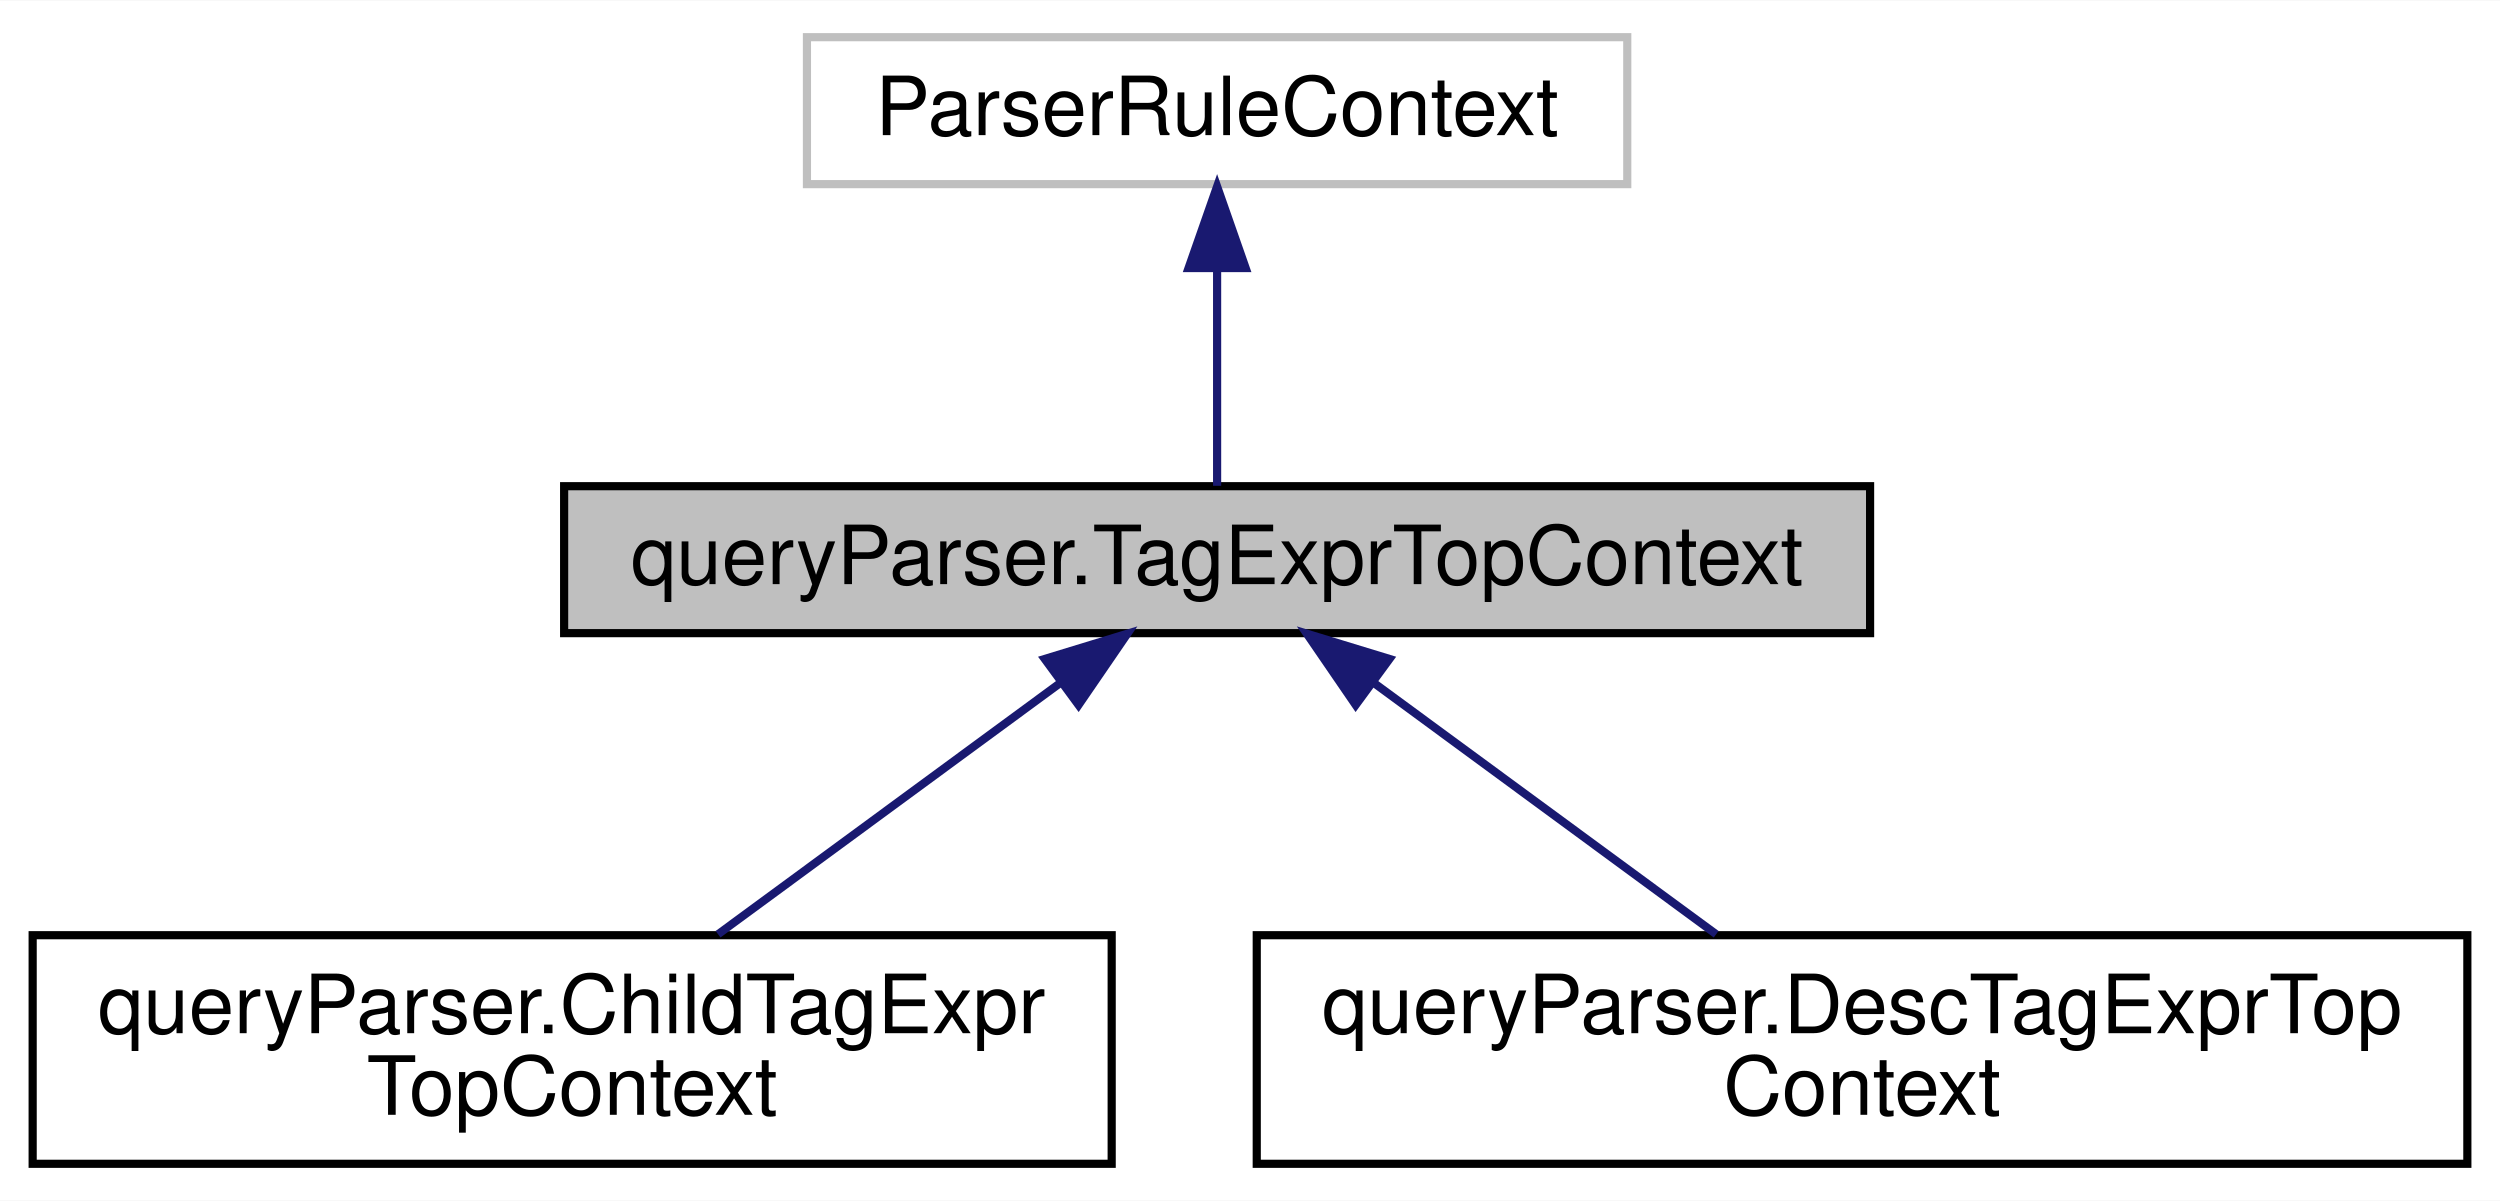
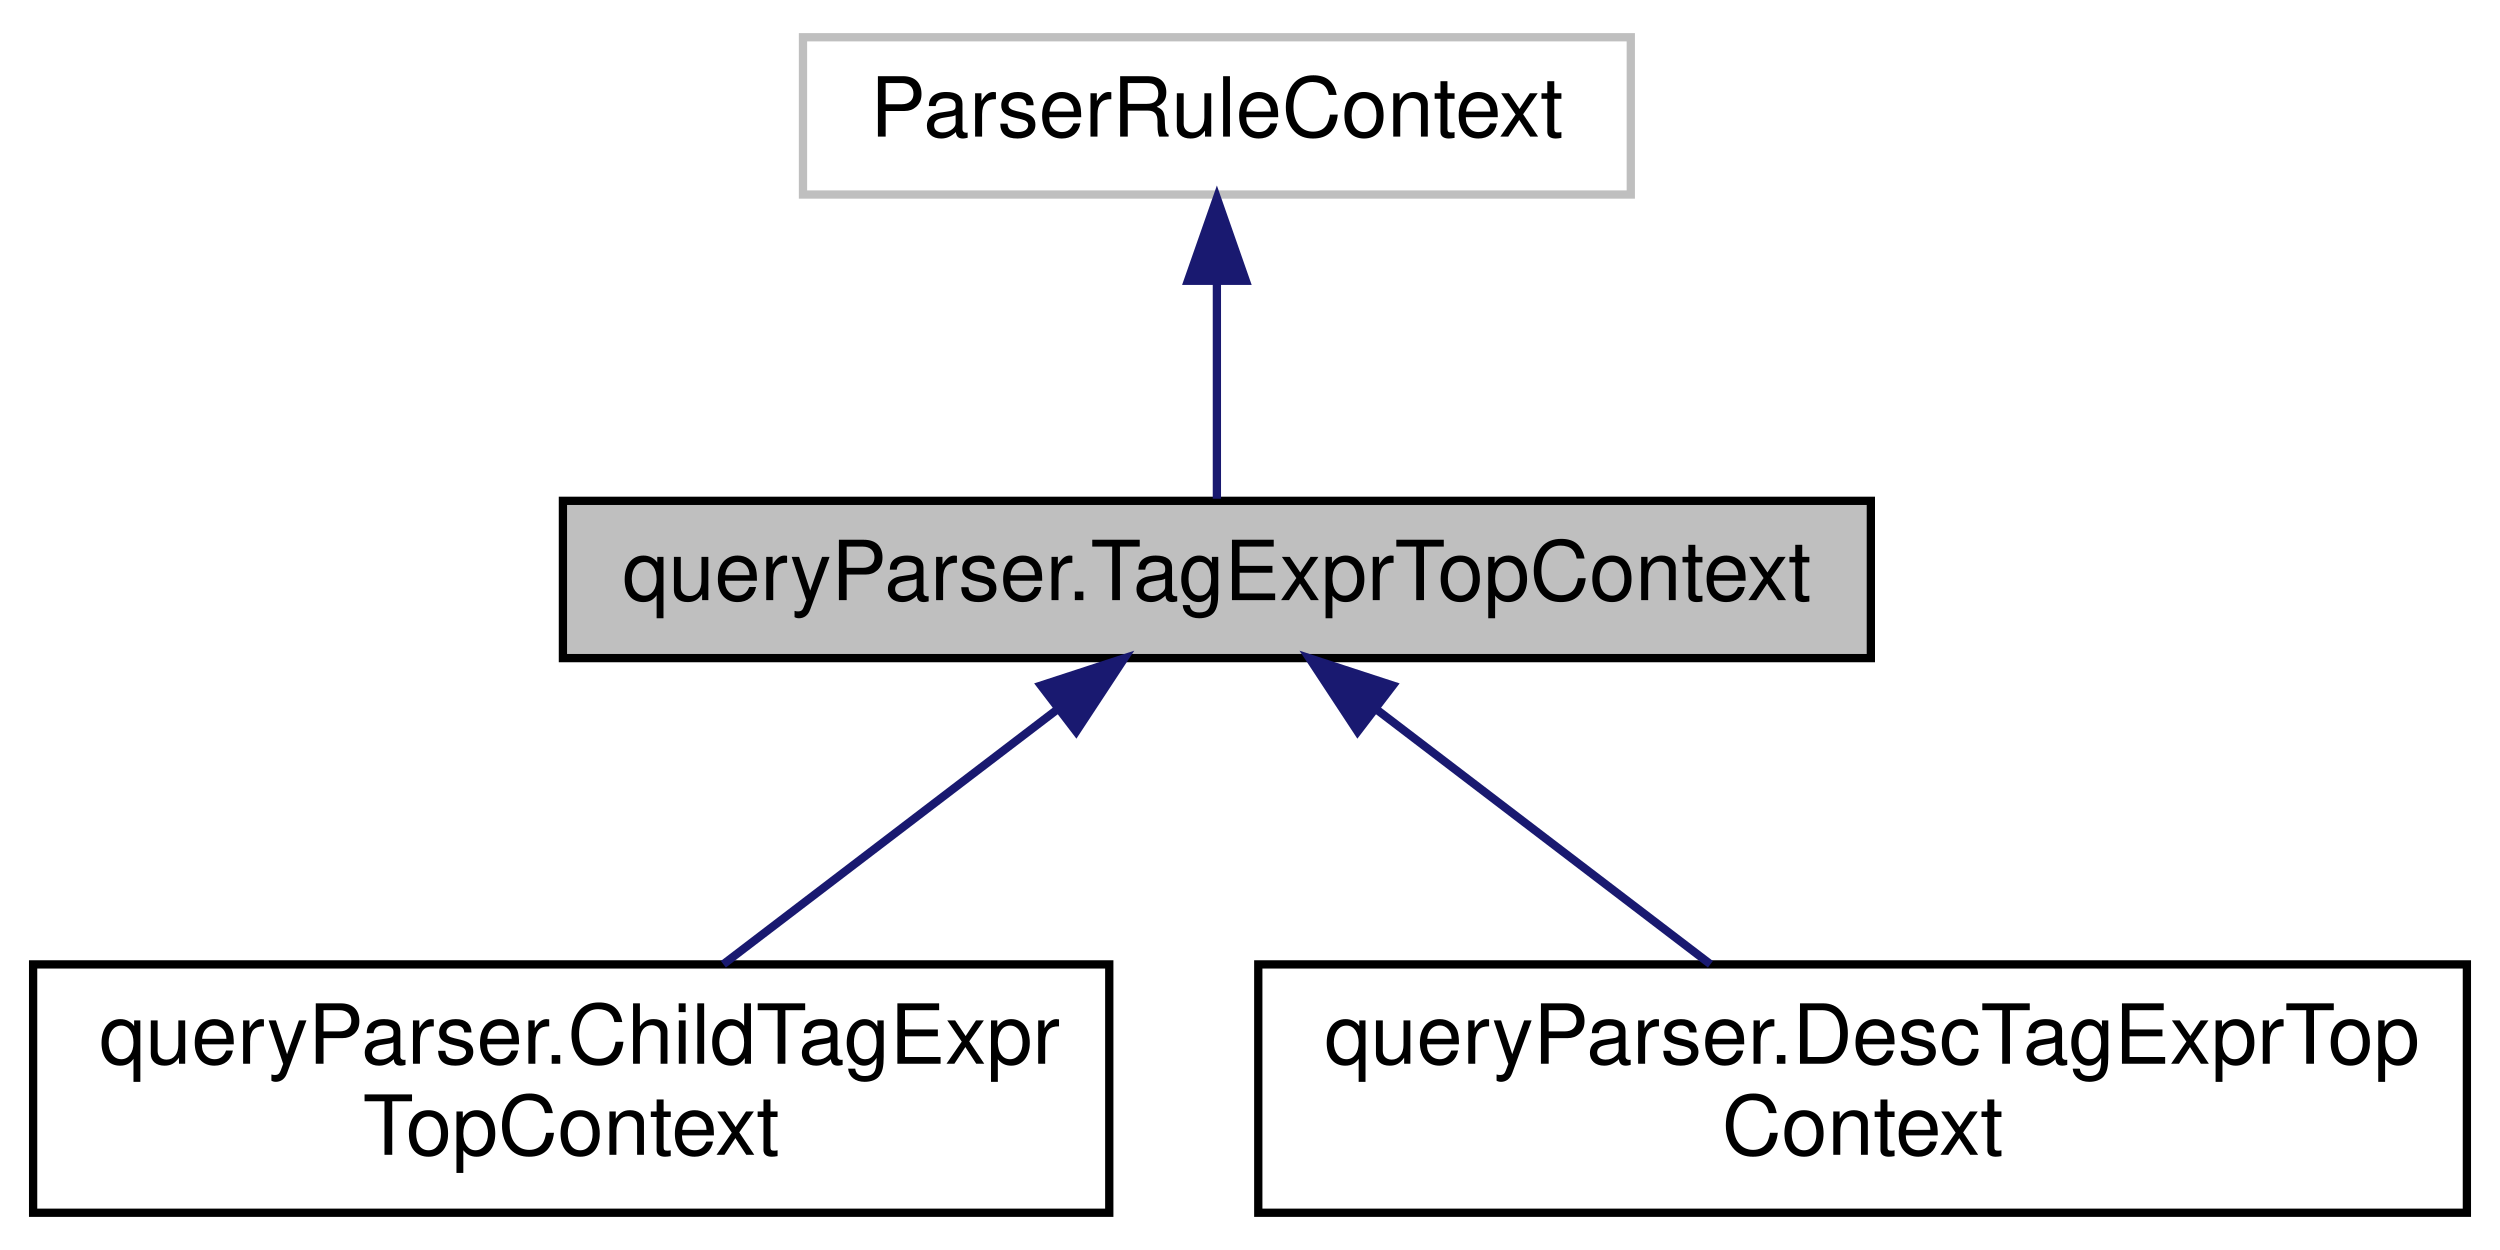
- <svg xmlns="http://www.w3.org/2000/svg" xmlns:xlink="http://www.w3.org/1999/xlink" width="306pt" height="147pt" viewBox="0.00 0.00 306.23 147.00">
-   <g id="graph0" class="graph" transform="scale(1 1) rotate(0) translate(4 143)">
-     <polygon fill="white" stroke="none" points="-4,4 -4,-143 302.231,-143 302.231,4 -4,4" />
+ <svg xmlns="http://www.w3.org/2000/svg" xmlns:xlink="http://www.w3.org/1999/xlink" width="302pt" height="151pt" viewBox="0.00 0.00 302.00 151.00">
+   <g id="graph0" class="graph" transform="scale(1 1) rotate(0) translate(4 147)">
+     <polygon fill="white" stroke="transparent" points="-4,4 -4,-147 298,-147 298,4 -4,4" />
    <g id="node1" class="node">
      <g id="a_node1">
        <a xlink:title=" ">
-           <polygon fill="#bfbfbf" stroke="black" points="65.101,-65.5 65.101,-83.5 225.071,-83.5 225.071,-65.5 65.101,-65.5" />
-           <text text-anchor="middle" x="145.086" y="-71.5" font-family="Helvetica,sans-Serif" font-size="10.00">queryParser.TagExprTopContext</text>
+           <polygon fill="#bfbfbf" stroke="black" points="64,-67.5 64,-86.5 222,-86.5 222,-67.5 64,-67.5" />
+           <text text-anchor="middle" x="143" y="-74.5" font-family="Helvetica,sans-Serif" font-size="10.00">queryParser.TagExprTopContext</text>
        </a>
      </g>
    </g>
    <g id="node3" class="node">
      <g id="a_node3">
        <a xlink:href="classparse_1_1query_parser_1_1_child_tag_expr_top_context.html" target="_top" xlink:title=" ">
-           <polygon fill="white" stroke="black" points="0,-0.5 0,-28.5 132.172,-28.5 132.172,-0.5 0,-0.5" />
-           <text text-anchor="start" x="8" y="-16.5" font-family="Helvetica,sans-Serif" font-size="10.00">queryParser.ChildTagExpr</text>
-           <text text-anchor="middle" x="66.086" y="-6.5" font-family="Helvetica,sans-Serif" font-size="10.00">TopContext</text>
+           <polygon fill="white" stroke="black" points="0,-0.5 0,-30.5 130,-30.5 130,-0.5 0,-0.5" />
+           <text text-anchor="start" x="8" y="-18.5" font-family="Helvetica,sans-Serif" font-size="10.00">queryParser.ChildTagExpr</text>
+           <text text-anchor="middle" x="65" y="-7.5" font-family="Helvetica,sans-Serif" font-size="10.00">TopContext</text>
        </a>
      </g>
    </g>
    <g id="edge2" class="edge">
-       <path fill="none" stroke="midnightblue" d="M125.977,-59.471C113.191,-50.083 96.478,-37.813 83.957,-28.62" />
-       <polygon fill="midnightblue" stroke="midnightblue" points="123.969,-62.339 134.101,-65.435 128.112,-56.696 123.969,-62.339" />
+       <path fill="none" stroke="midnightblue" d="M123.59,-61.2C111.29,-51.81 95.48,-39.75 83.38,-30.52" />
+       <polygon fill="midnightblue" stroke="midnightblue" points="121.75,-64.19 131.82,-67.48 126,-58.63 121.75,-64.19" />
    </g>
    <g id="node4" class="node">
      <g id="a_node4">
        <a xlink:href="classparse_1_1query_parser_1_1_desc_tag_expr_top_context.html" target="_top" xlink:title=" ">
-           <polygon fill="white" stroke="black" points="149.941,-0.5 149.941,-28.5 298.231,-28.5 298.231,-0.5 149.941,-0.5" />
-           <text text-anchor="start" x="157.941" y="-16.5" font-family="Helvetica,sans-Serif" font-size="10.00">queryParser.DescTagExprTop</text>
-           <text text-anchor="middle" x="224.086" y="-6.5" font-family="Helvetica,sans-Serif" font-size="10.00">Context</text>
+           <polygon fill="white" stroke="black" points="148,-0.5 148,-30.5 294,-30.5 294,-0.5 148,-0.5" />
+           <text text-anchor="start" x="156" y="-18.5" font-family="Helvetica,sans-Serif" font-size="10.00">queryParser.DescTagExprTop</text>
+           <text text-anchor="middle" x="221" y="-7.5" font-family="Helvetica,sans-Serif" font-size="10.00">Context</text>
        </a>
      </g>
    </g>
    <g id="edge3" class="edge">
-       <path fill="none" stroke="midnightblue" d="M164.195,-59.471C176.981,-50.083 193.694,-37.813 206.215,-28.62" />
-       <polygon fill="midnightblue" stroke="midnightblue" points="162.06,-56.696 156.071,-65.435 166.203,-62.339 162.06,-56.696" />
+       <path fill="none" stroke="midnightblue" d="M162.41,-61.2C174.71,-51.81 190.52,-39.75 202.62,-30.52" />
+       <polygon fill="midnightblue" stroke="midnightblue" points="160,-58.63 154.18,-67.48 164.25,-64.19 160,-58.63" />
    </g>
    <g id="node2" class="node">
      <g id="a_node2">
        <a xlink:title=" ">
-           <polygon fill="white" stroke="#bfbfbf" points="94.845,-120.5 94.845,-138.5 195.327,-138.5 195.327,-120.5 94.845,-120.5" />
-           <text text-anchor="middle" x="145.086" y="-126.5" font-family="Helvetica,sans-Serif" font-size="10.00">ParserRuleContext</text>
+           <polygon fill="white" stroke="#bfbfbf" points="93,-123.5 93,-142.5 193,-142.5 193,-123.5 93,-123.5" />
+           <text text-anchor="middle" x="143" y="-130.5" font-family="Helvetica,sans-Serif" font-size="10.00">ParserRuleContext</text>
        </a>
      </g>
    </g>
    <g id="edge1" class="edge">
-       <path fill="none" stroke="midnightblue" d="M145.086,-110.175C145.086,-101.094 145.086,-90.595 145.086,-83.55" />
-       <polygon fill="midnightblue" stroke="midnightblue" points="141.586,-110.219 145.086,-120.219 148.586,-110.219 141.586,-110.219" />
+       <path fill="none" stroke="midnightblue" d="M143,-112.8C143,-103.91 143,-93.78 143,-86.75" />
+       <polygon fill="midnightblue" stroke="midnightblue" points="139.5,-113.08 143,-123.08 146.5,-113.08 139.5,-113.08" />
    </g>
  </g>
</svg>
